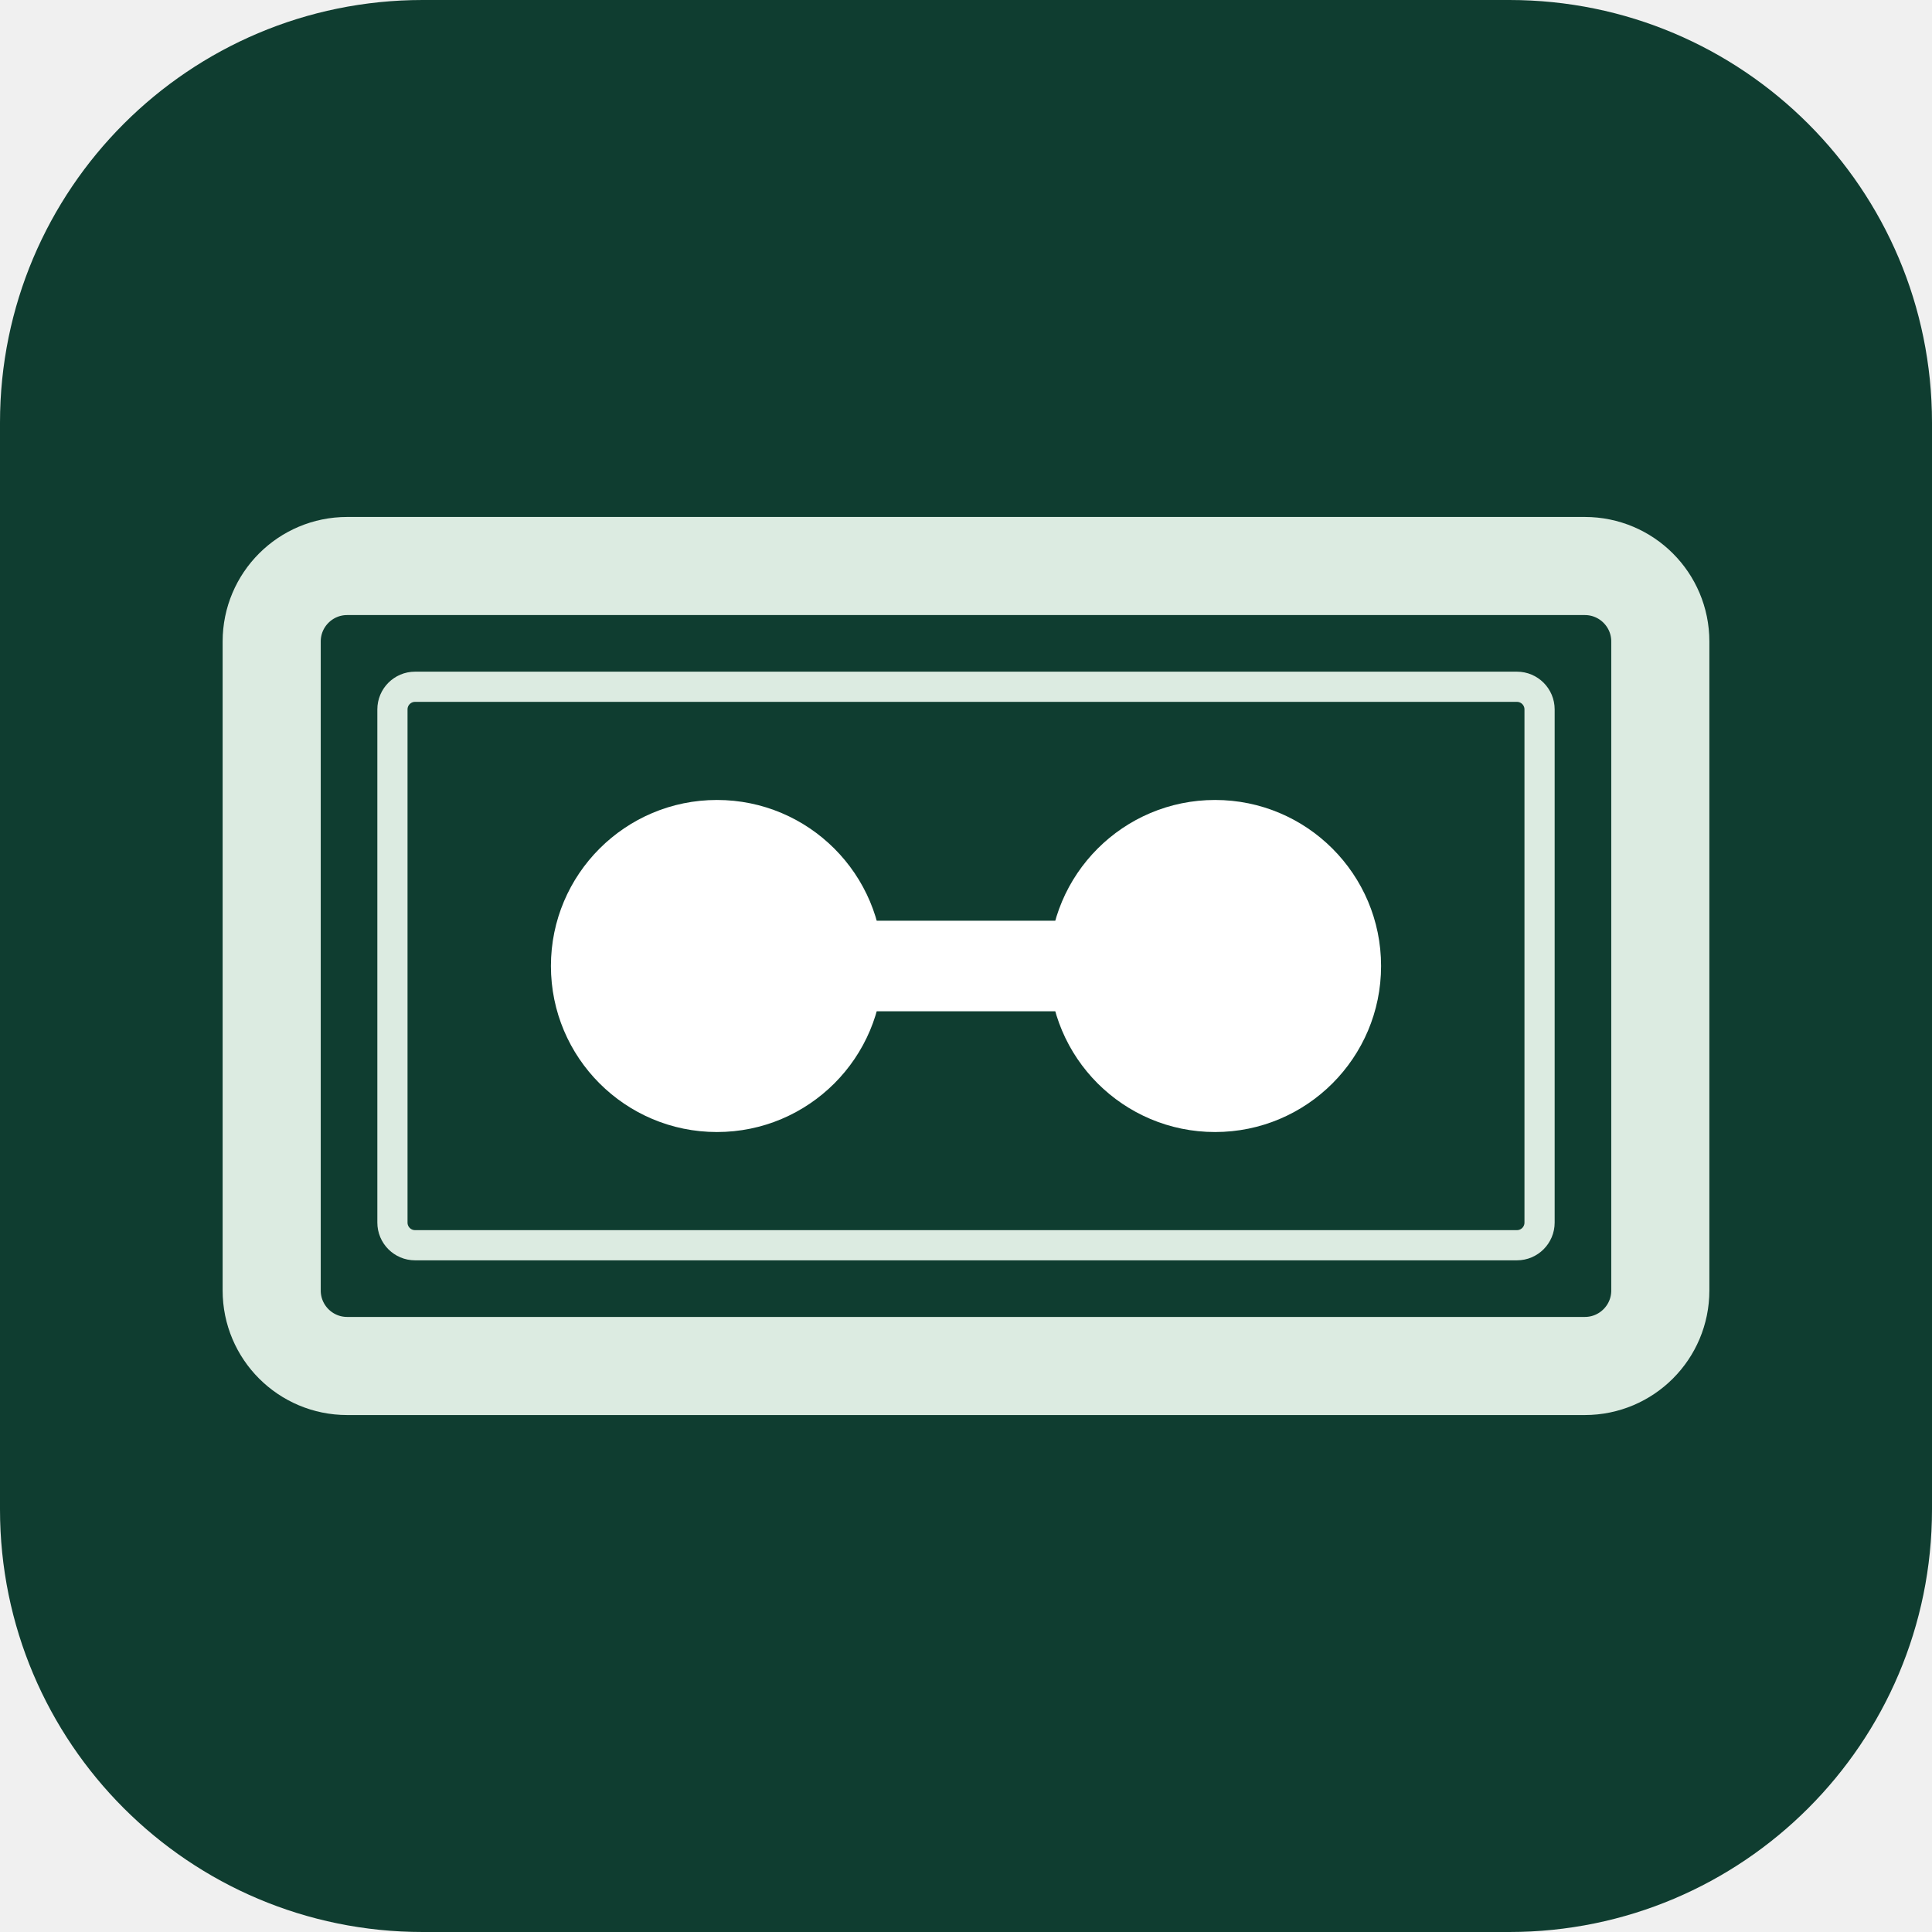
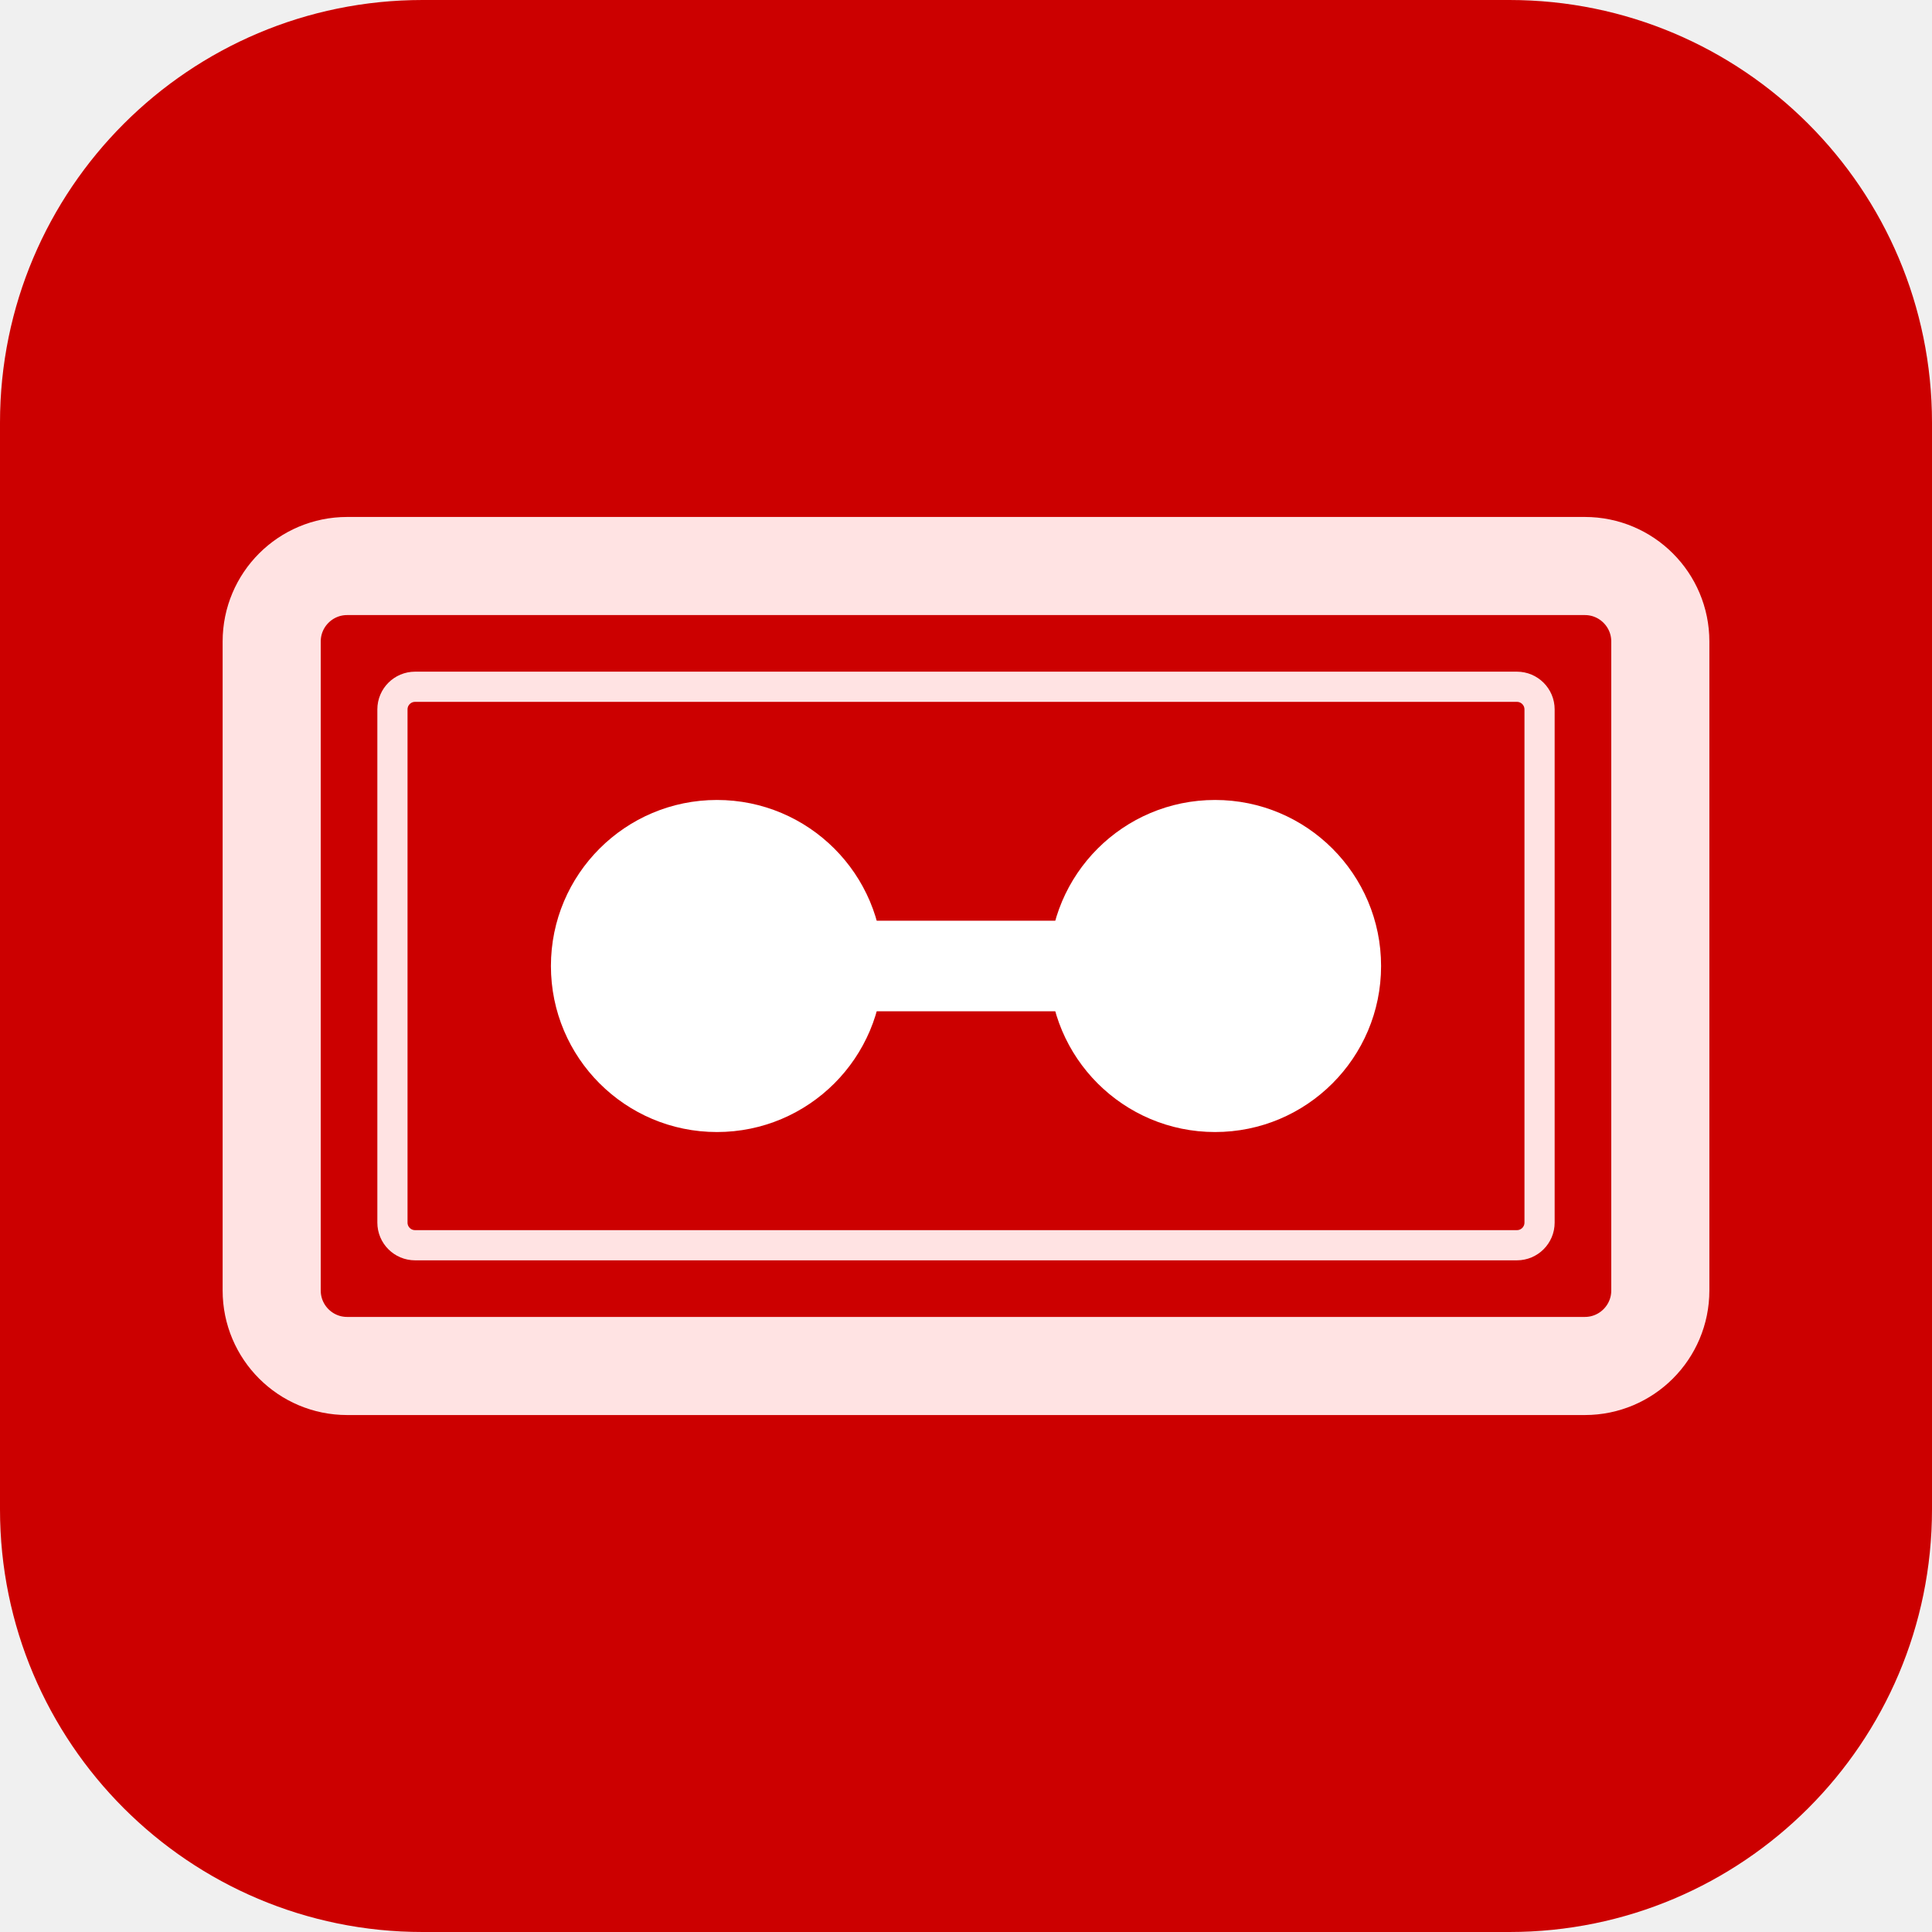
<svg xmlns="http://www.w3.org/2000/svg" viewBox="0 0 512 512" width="512" height="512">
-   <rect x="0" y="0" width="512" height="512" rx="112" fill="#0f3d30" />
-   <rect x="72" y="150" width="368" height="212" rx="20" fill="none" stroke="#dcebe1" stroke-width="26" />
-   <rect x="104" y="182" width="304" height="148" rx="6" fill="none" stroke="#dcebe1" stroke-width="8" />
+   <rect x="0" y="0" width="512" height="512" rx="112" fill="#cc0000" />
+   <rect x="72" y="150" width="368" height="212" rx="20" fill="none" stroke="#ffe3e3" stroke-width="26" />
+   <rect x="104" y="182" width="304" height="148" rx="6" fill="none" stroke="#ffe3e3" stroke-width="8" />
  <rect x="190" y="244" width="132" height="24" fill="#ffffff" />
  <circle cx="190" cy="256" r="44" fill="#ffffff" />
  <circle cx="322" cy="256" r="44" fill="#ffffff" />
</svg>
